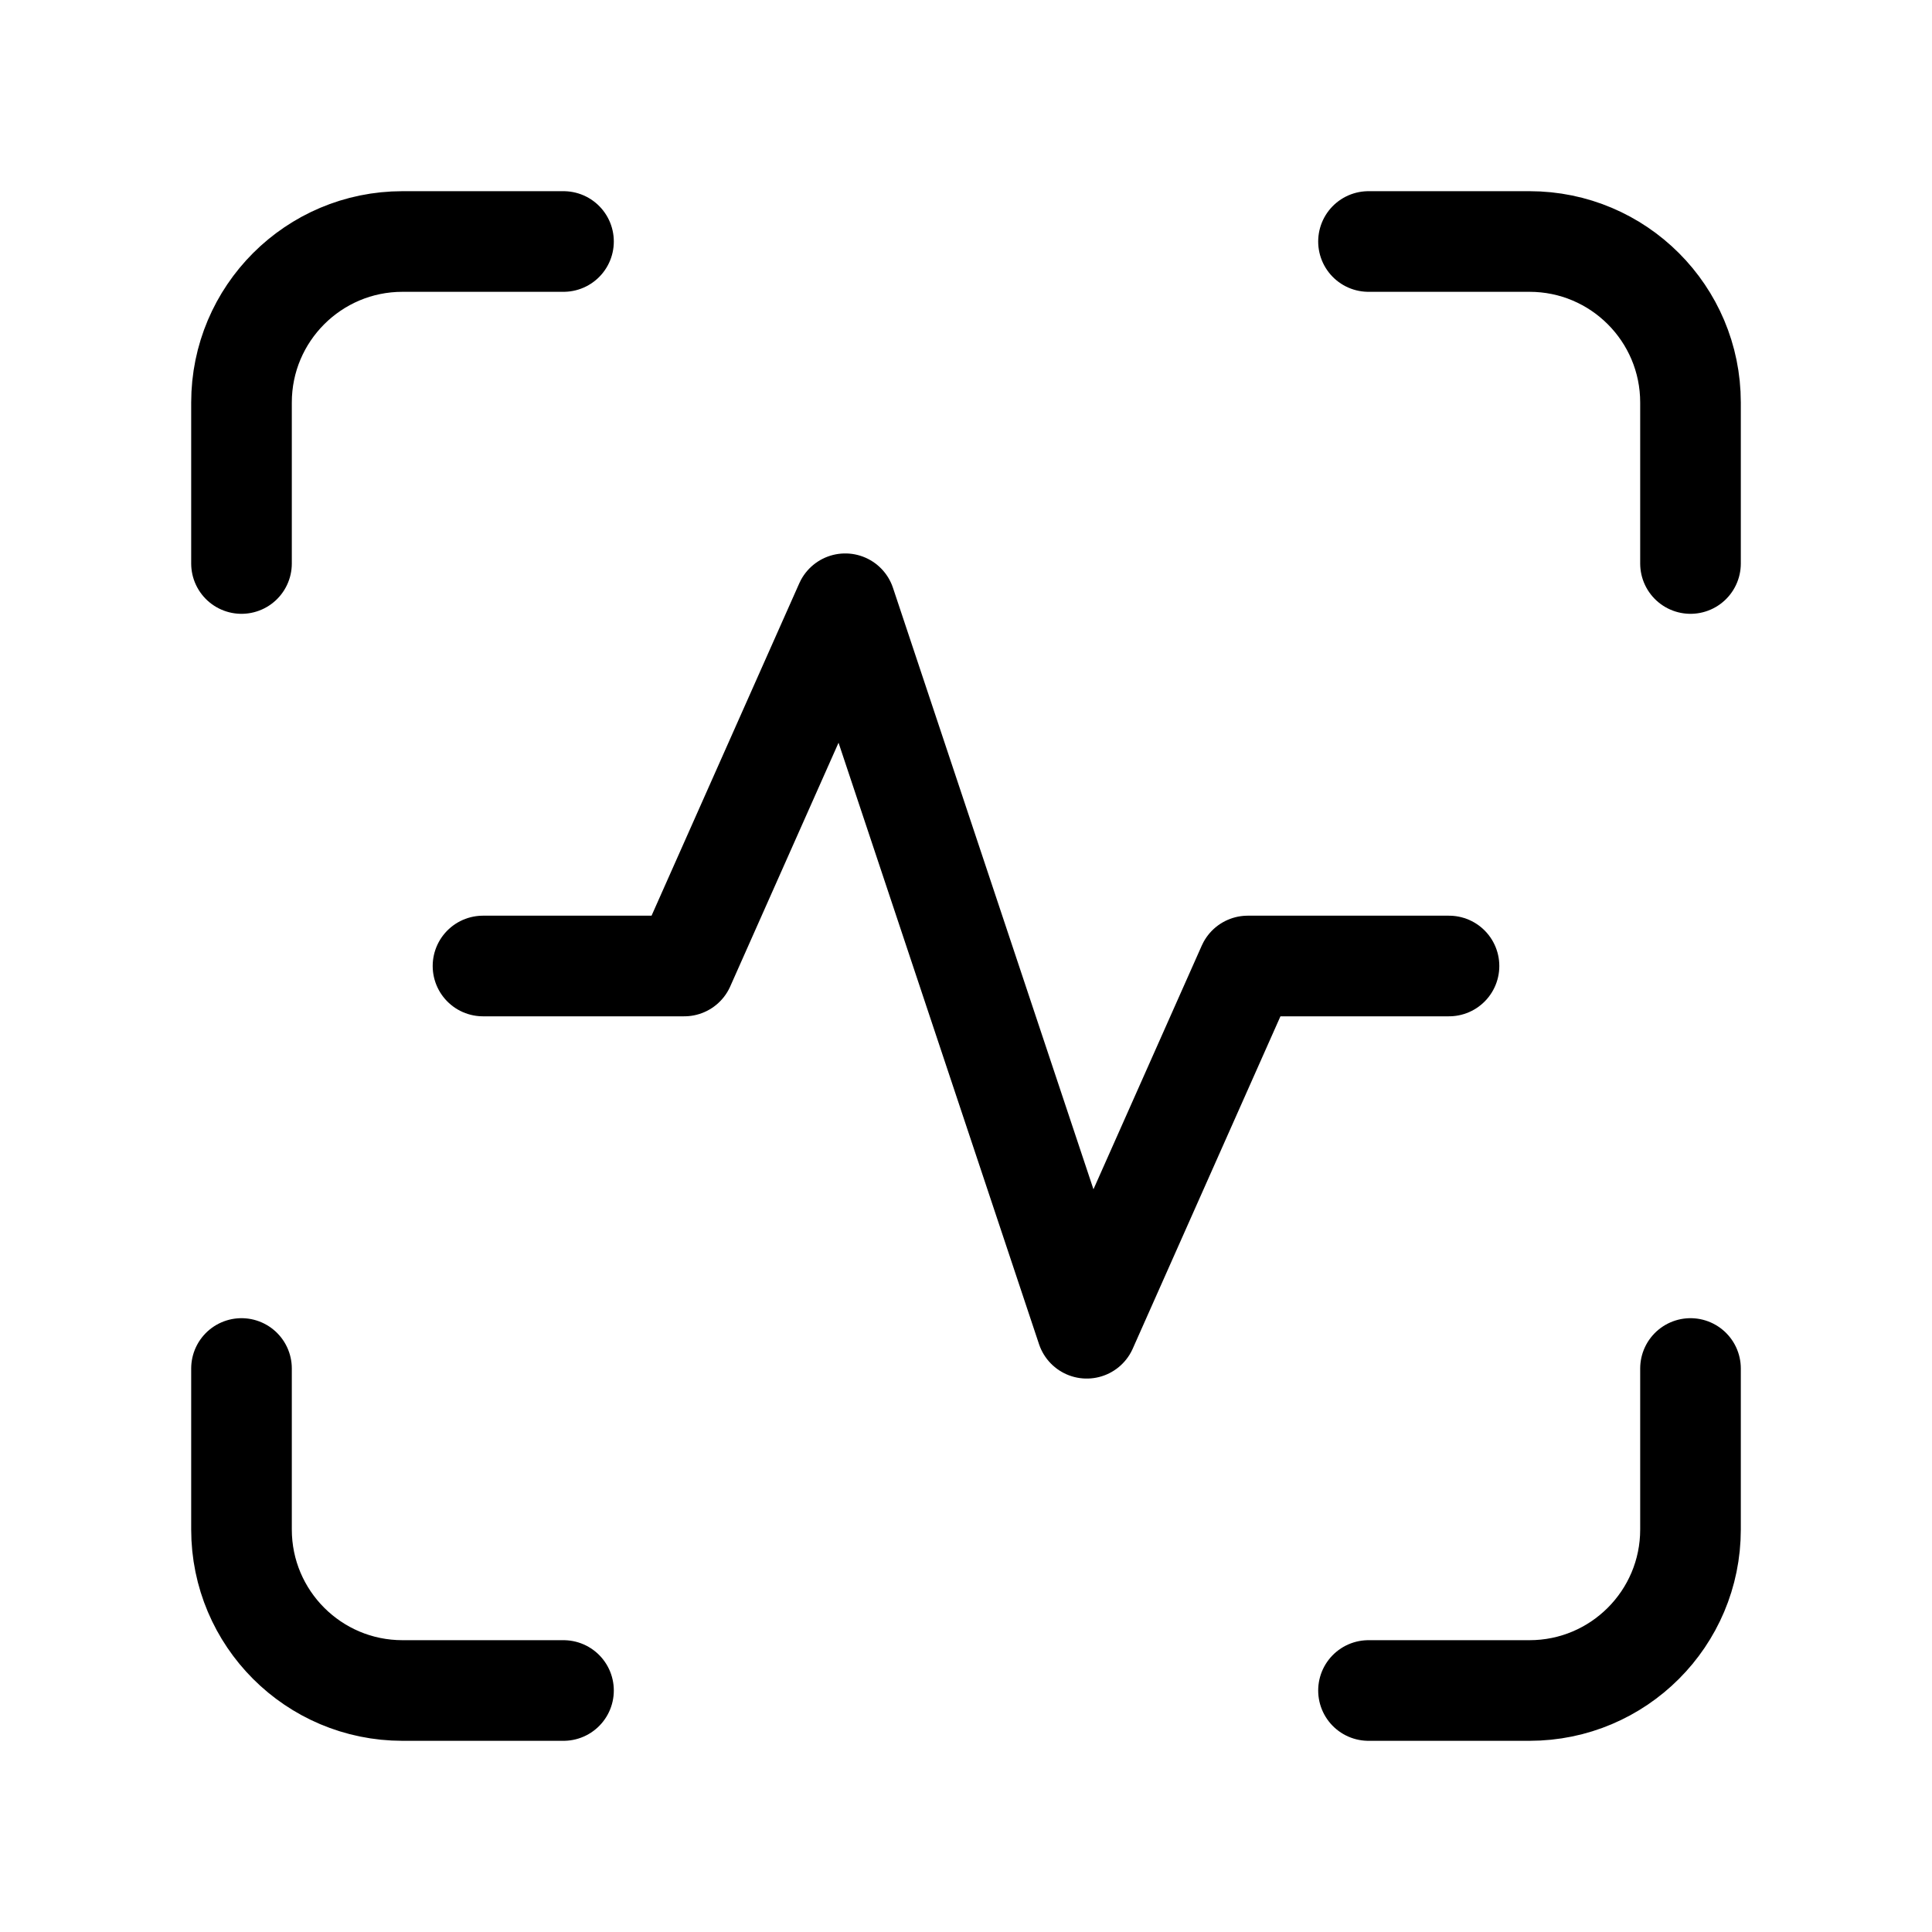
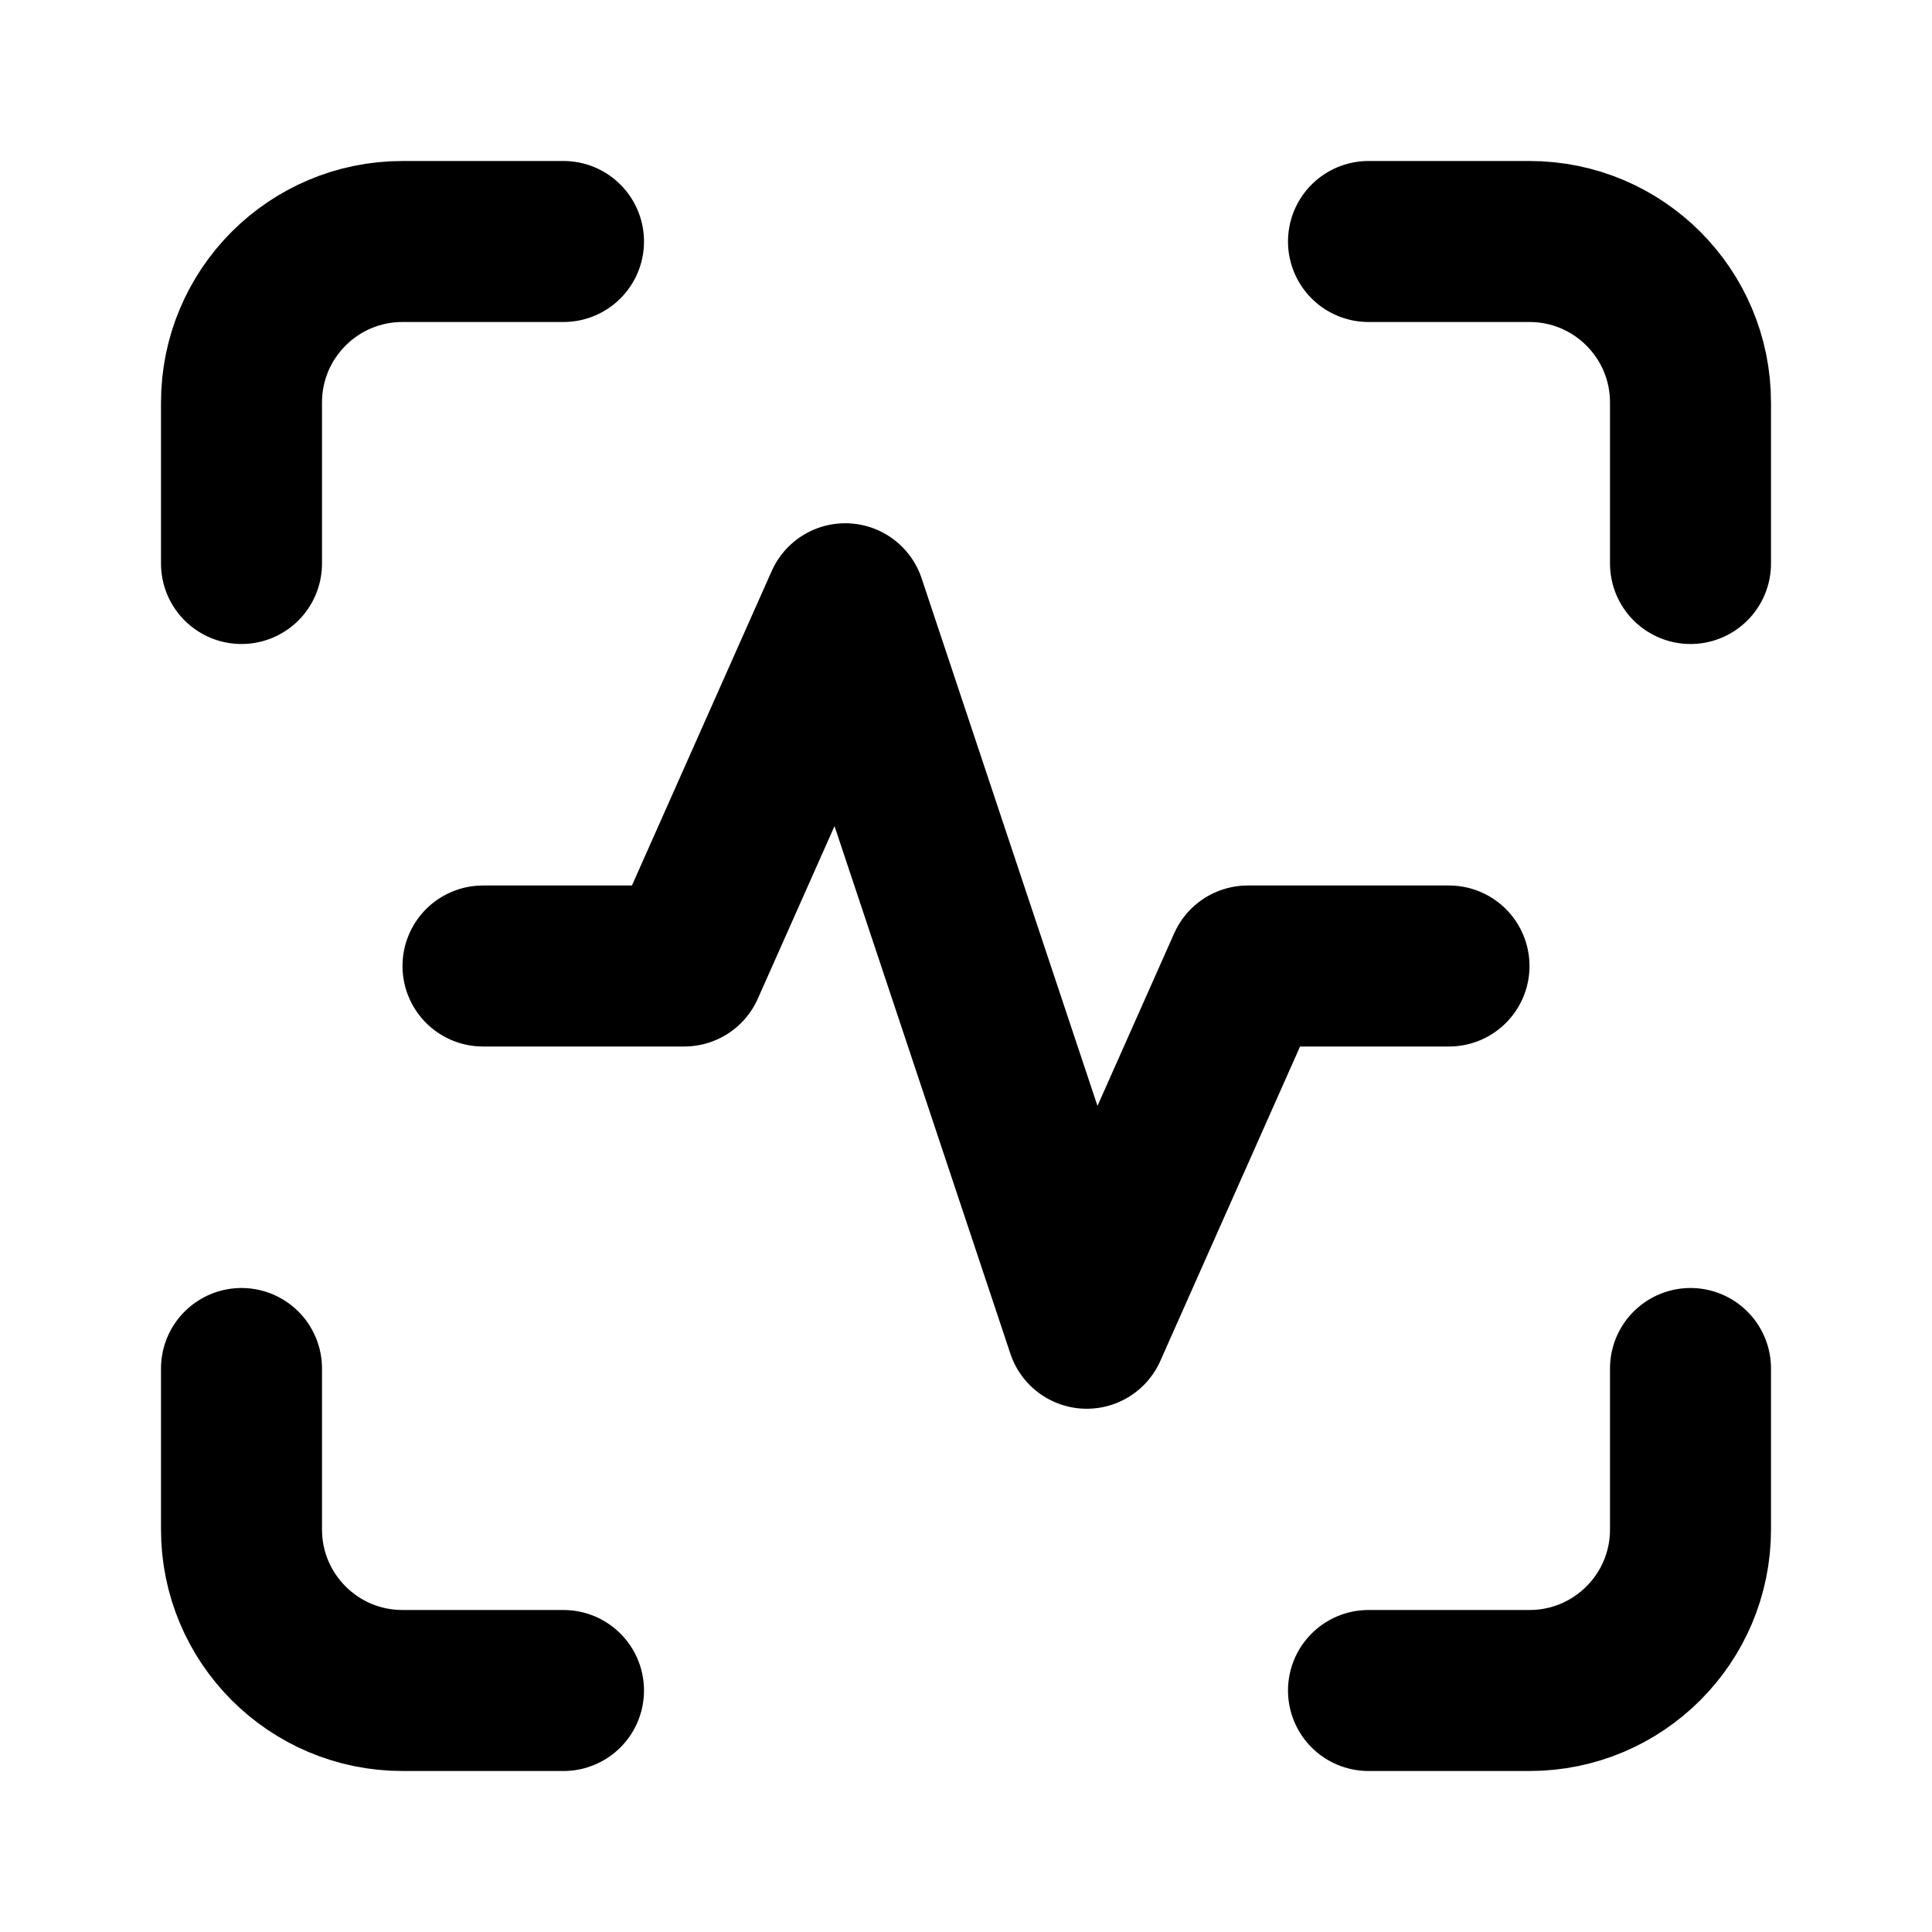
- <svg xmlns="http://www.w3.org/2000/svg" viewBox="0 0 24 24" stroke="currentColor" stroke-width="1.25" stroke-linecap="round" stroke-linejoin="round" class="scan-pulse">
+ <svg xmlns="http://www.w3.org/2000/svg" viewBox="0 0 24 24" stroke="currentColor" stroke-width="2" stroke-linecap="round" stroke-linejoin="round" class="scan-pulse">
  <path d="M3 7V5a2 2 0 0 1 2-2h2" fill="none" />
  <path d="M17 3h2a2 2 0 0 1 2 2v2" fill="none" />
  <path d="M21 17v2a2 2 0 0 1-2 2h-2" fill="none" />
  <path d="M7 21H5a2 2 0 0 1-2-2v-2" fill="none" />
  <path d="M6 12h2.5l2-4.5 3 9 2-4.5H18" fill="none" />
</svg>
